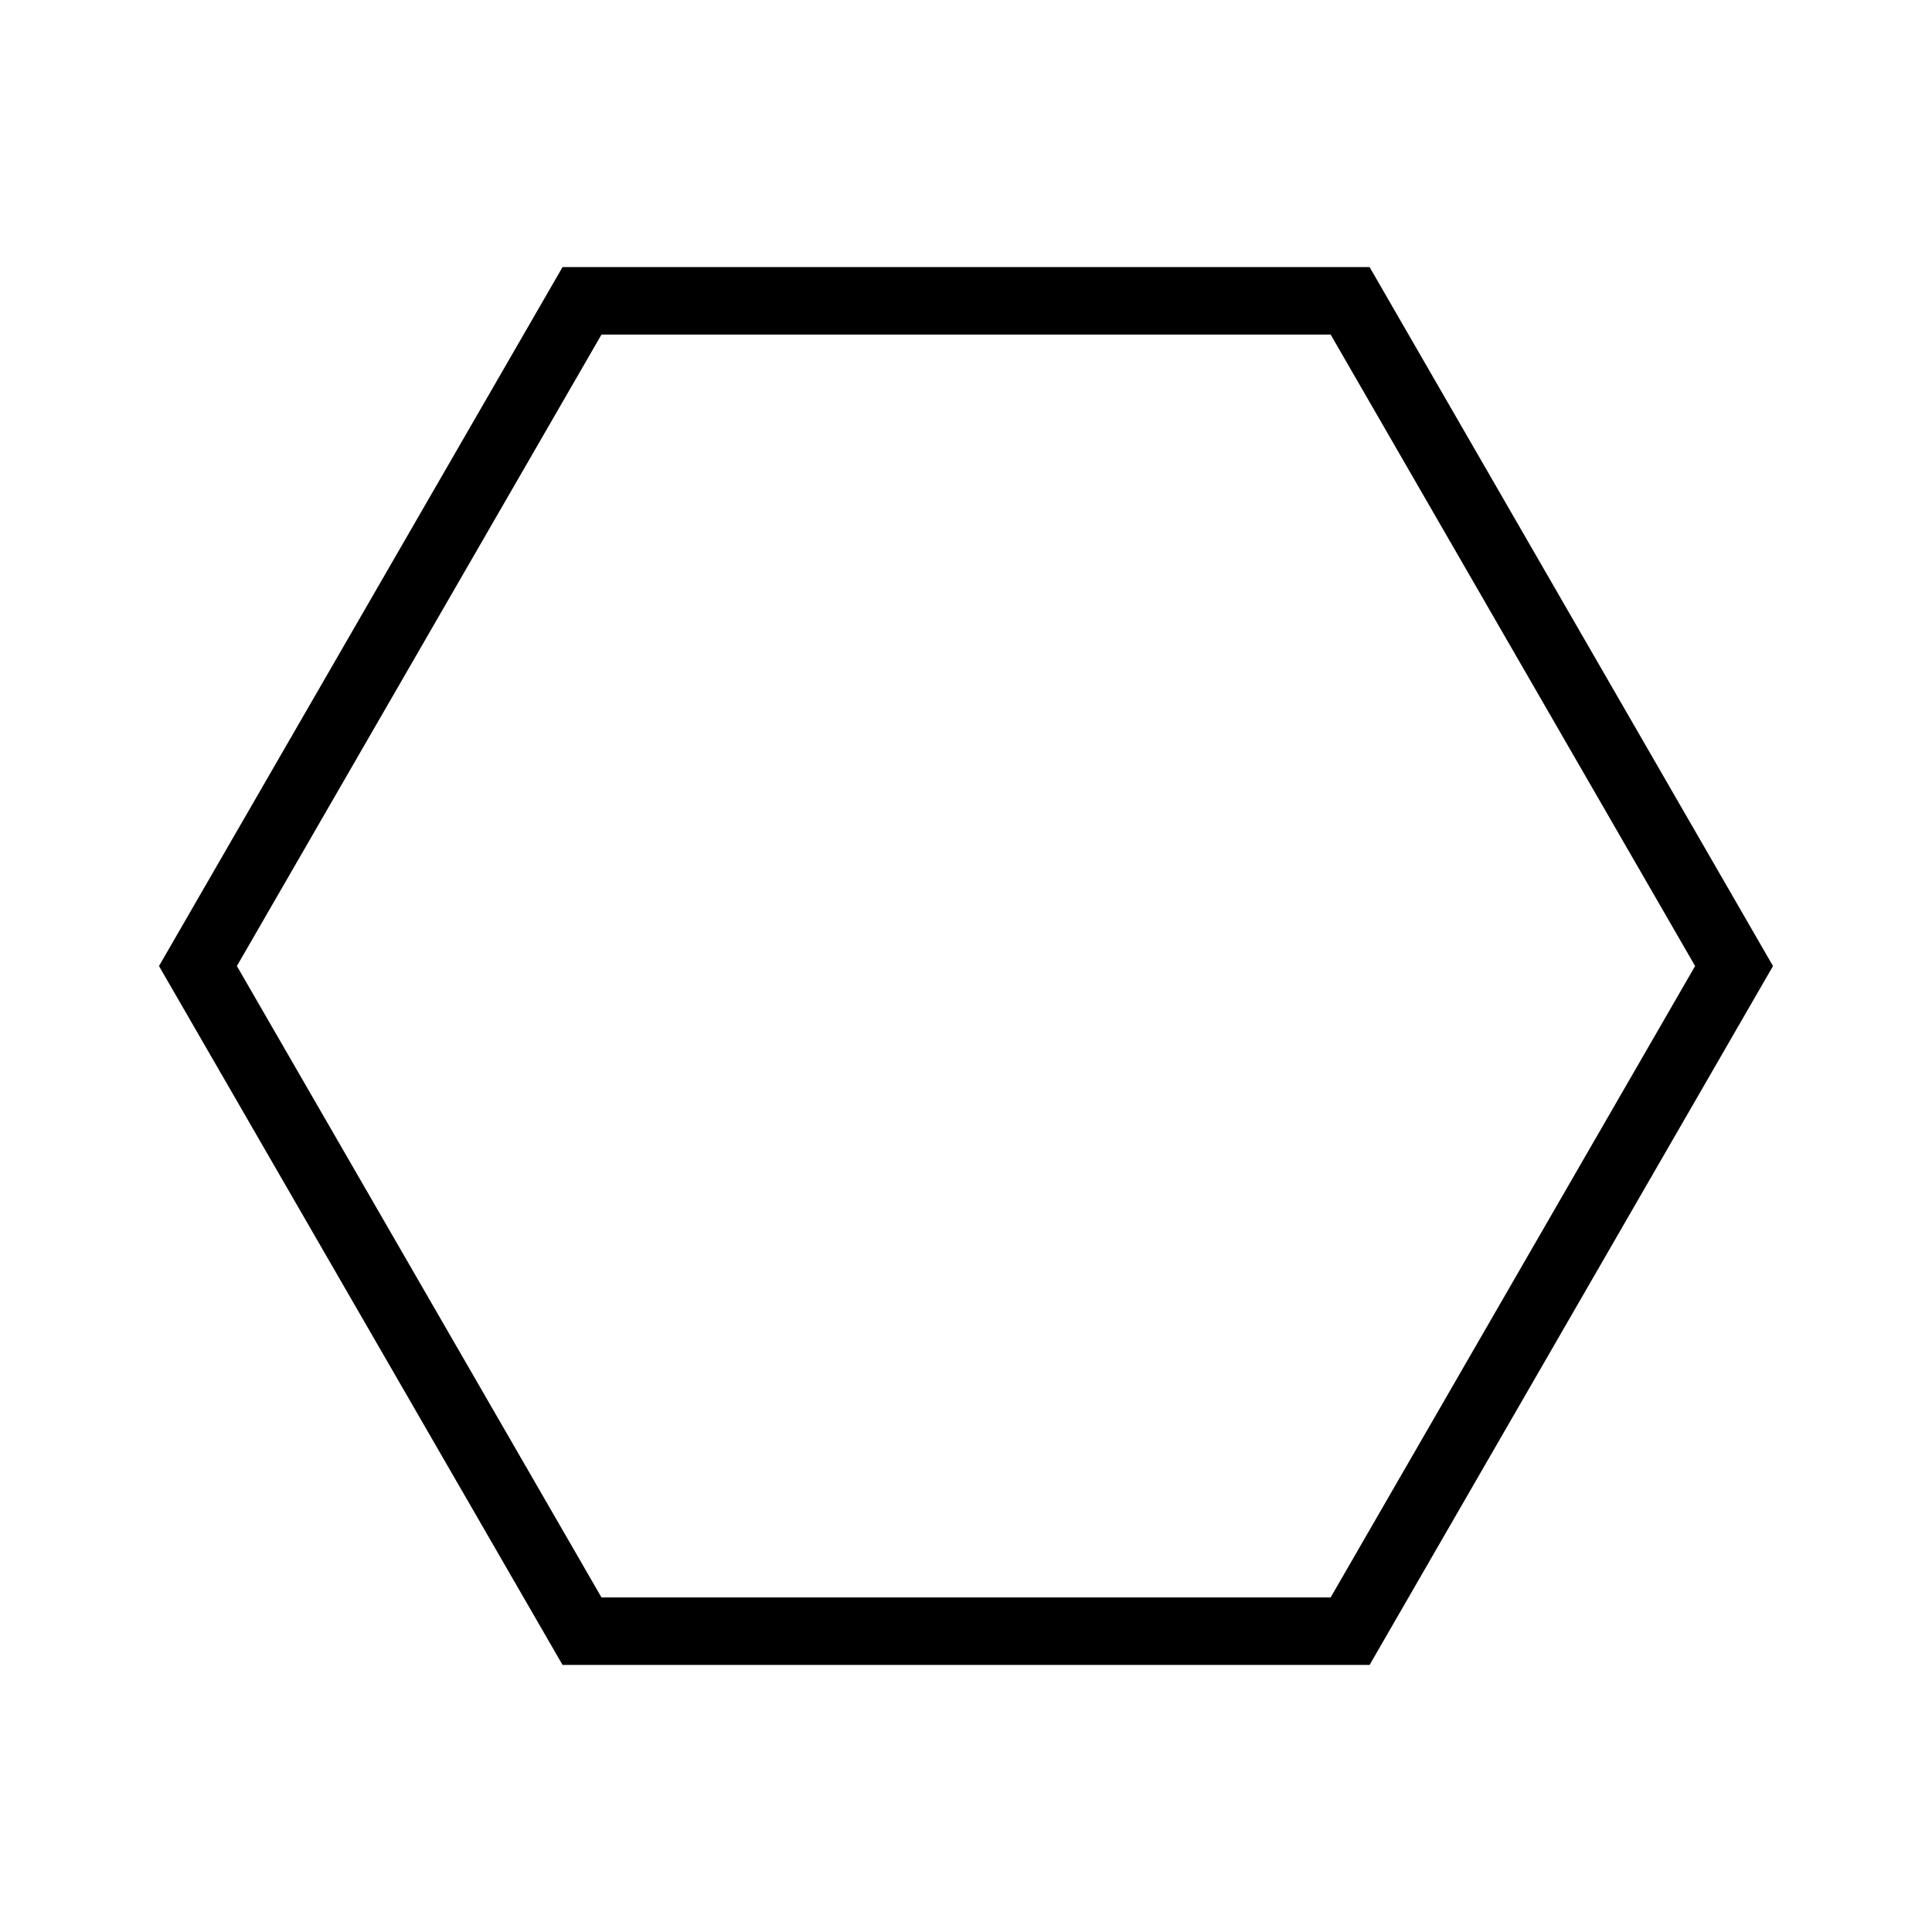
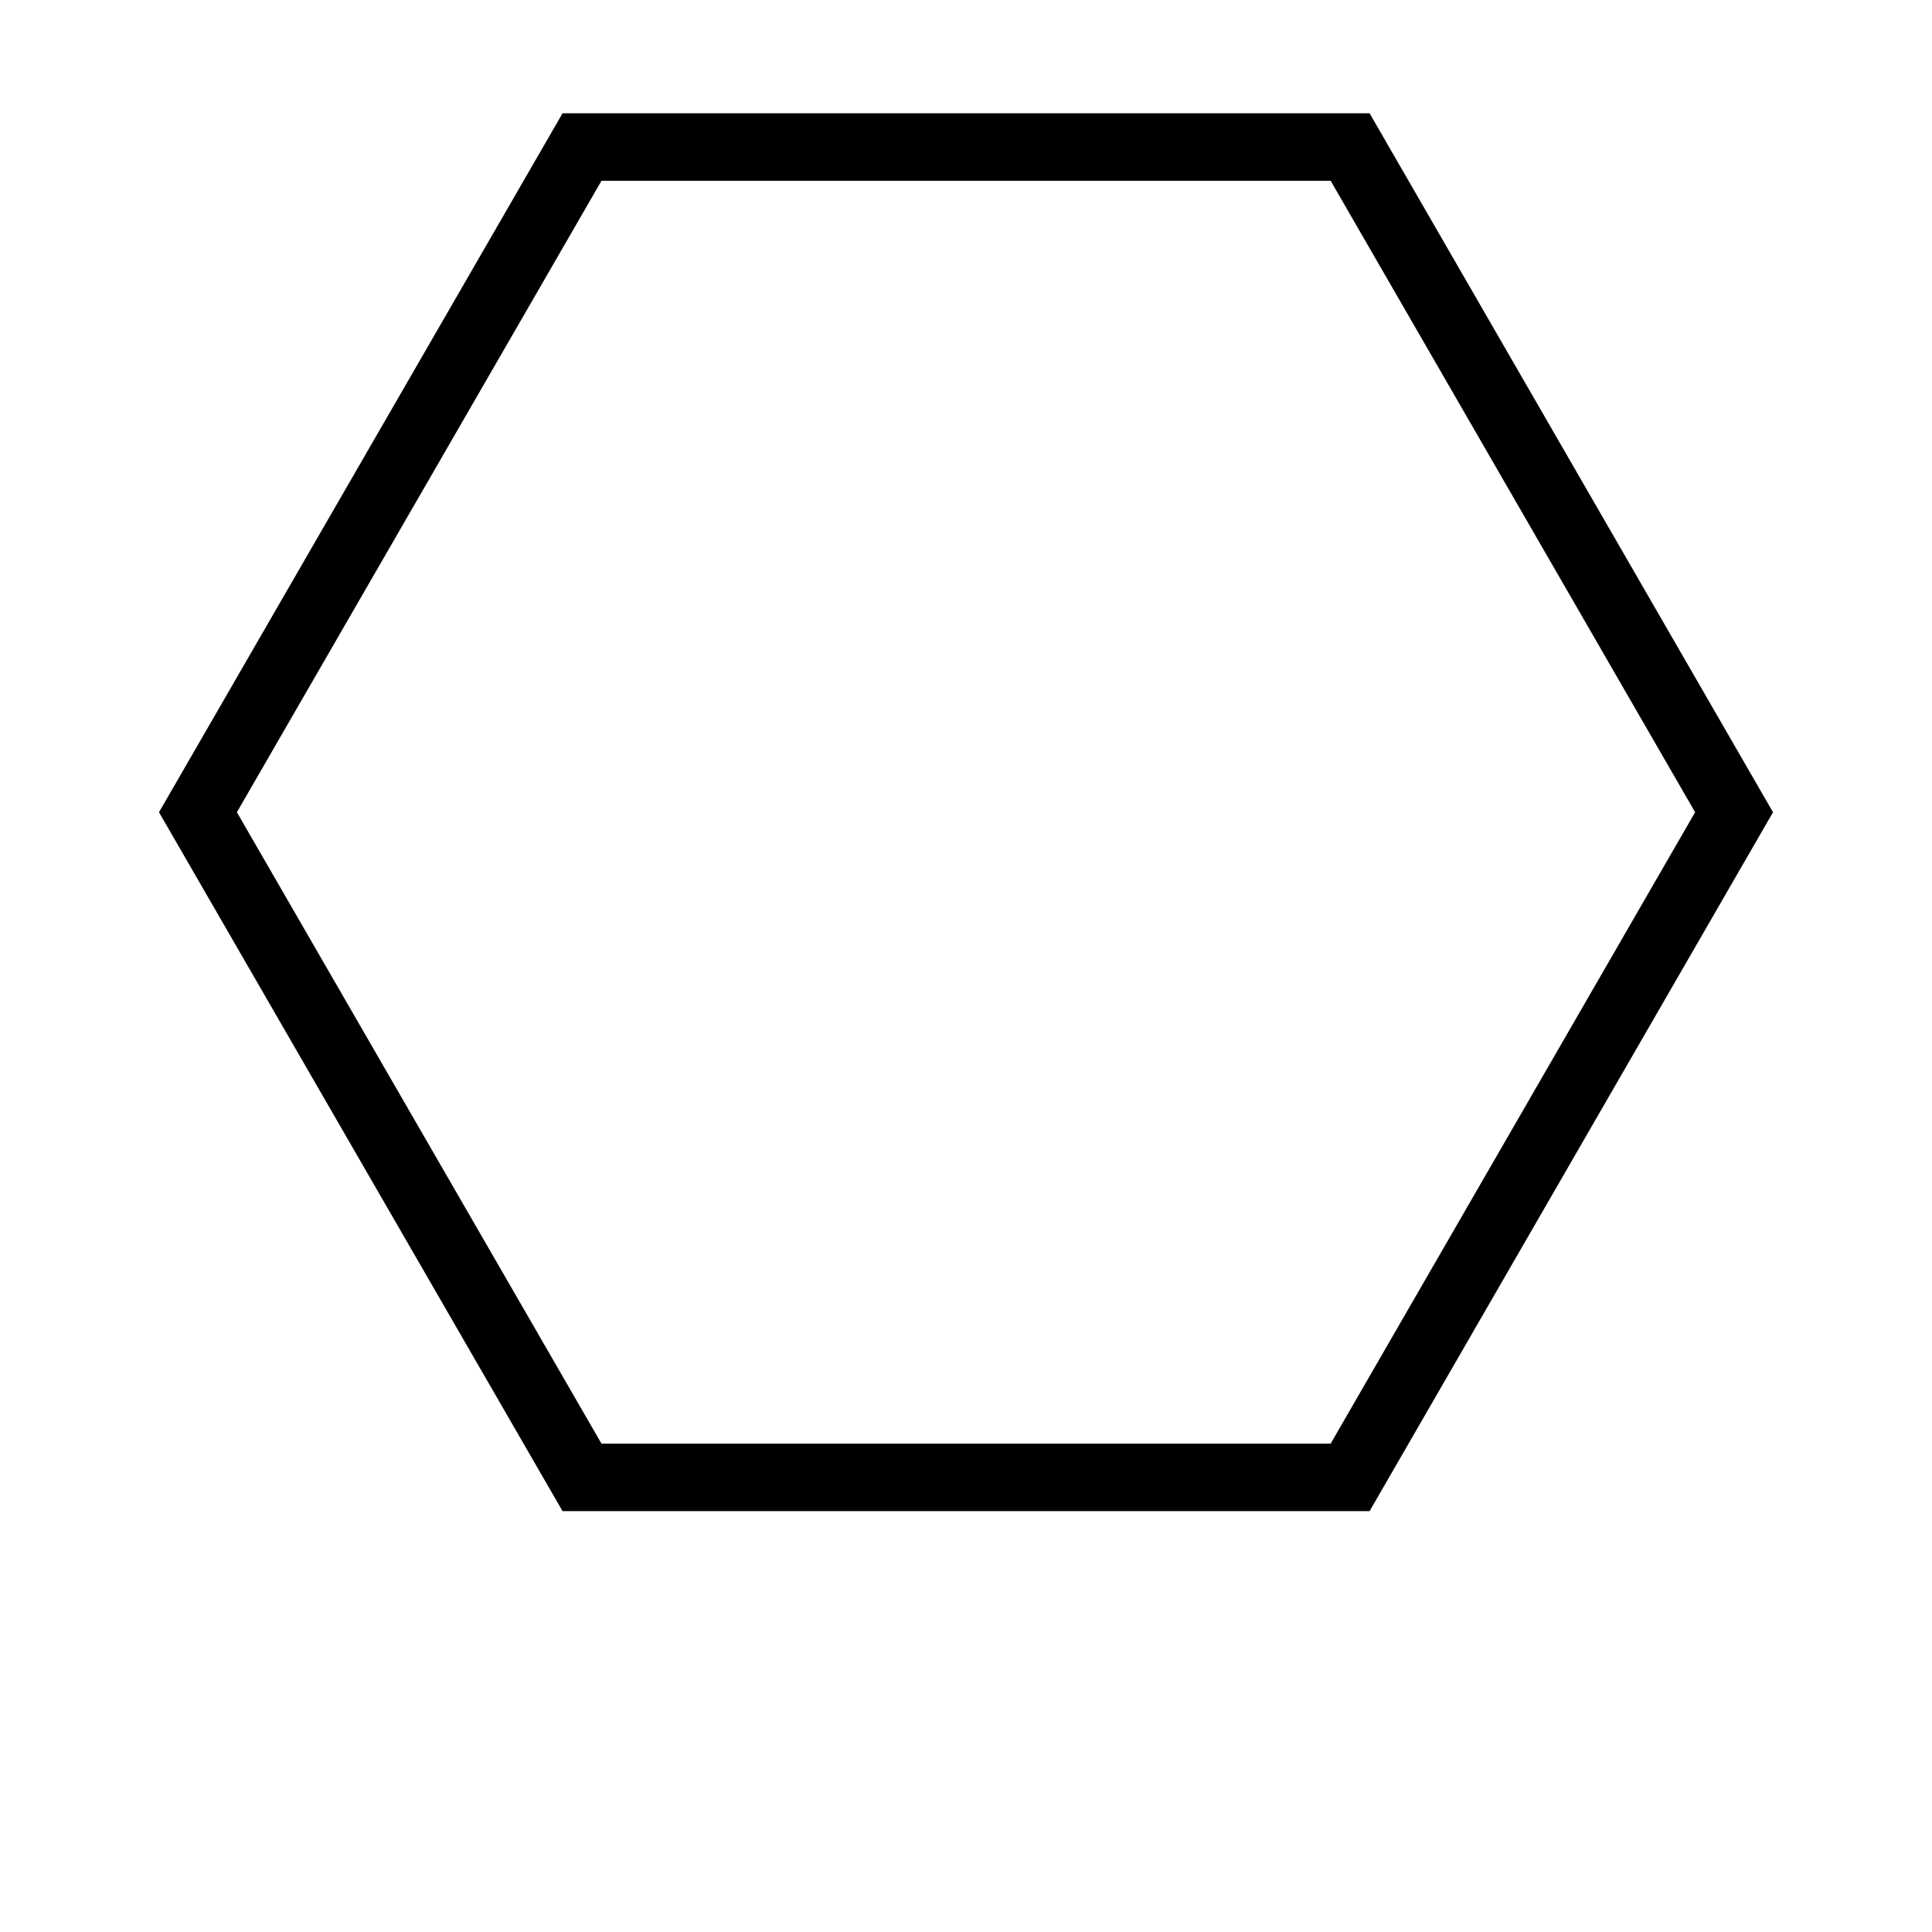
<svg xmlns="http://www.w3.org/2000/svg" version="1.1" id="Layer_1" x="0px" y="0px" width="201px" height="201px" viewBox="0 0 201 201" enable-background="new 0 0 201 201" xml:space="preserve">
-   <path d="M142.49,173.212H58.524l-41.983-72.708l41.983-72.715h83.966l41.969,72.715L142.49,173.212z M62.576,166.191h75.862  l37.917-65.688l-37.917-65.694H62.576l-37.931,65.694L62.576,166.191z" />
+   <defs id="defs7" />
+   <path d="M 142.49,157.212 H 58.524 L 16.541,84.504 58.524,11.789 h 83.966 l 41.969,72.715 -41.969,72.708 z m -79.914,-7.021 h 75.862 L 176.355,84.503 138.438,18.809 H 62.576 l -37.931,65.694 37.931,65.688 z" id="path3" />
</svg>
